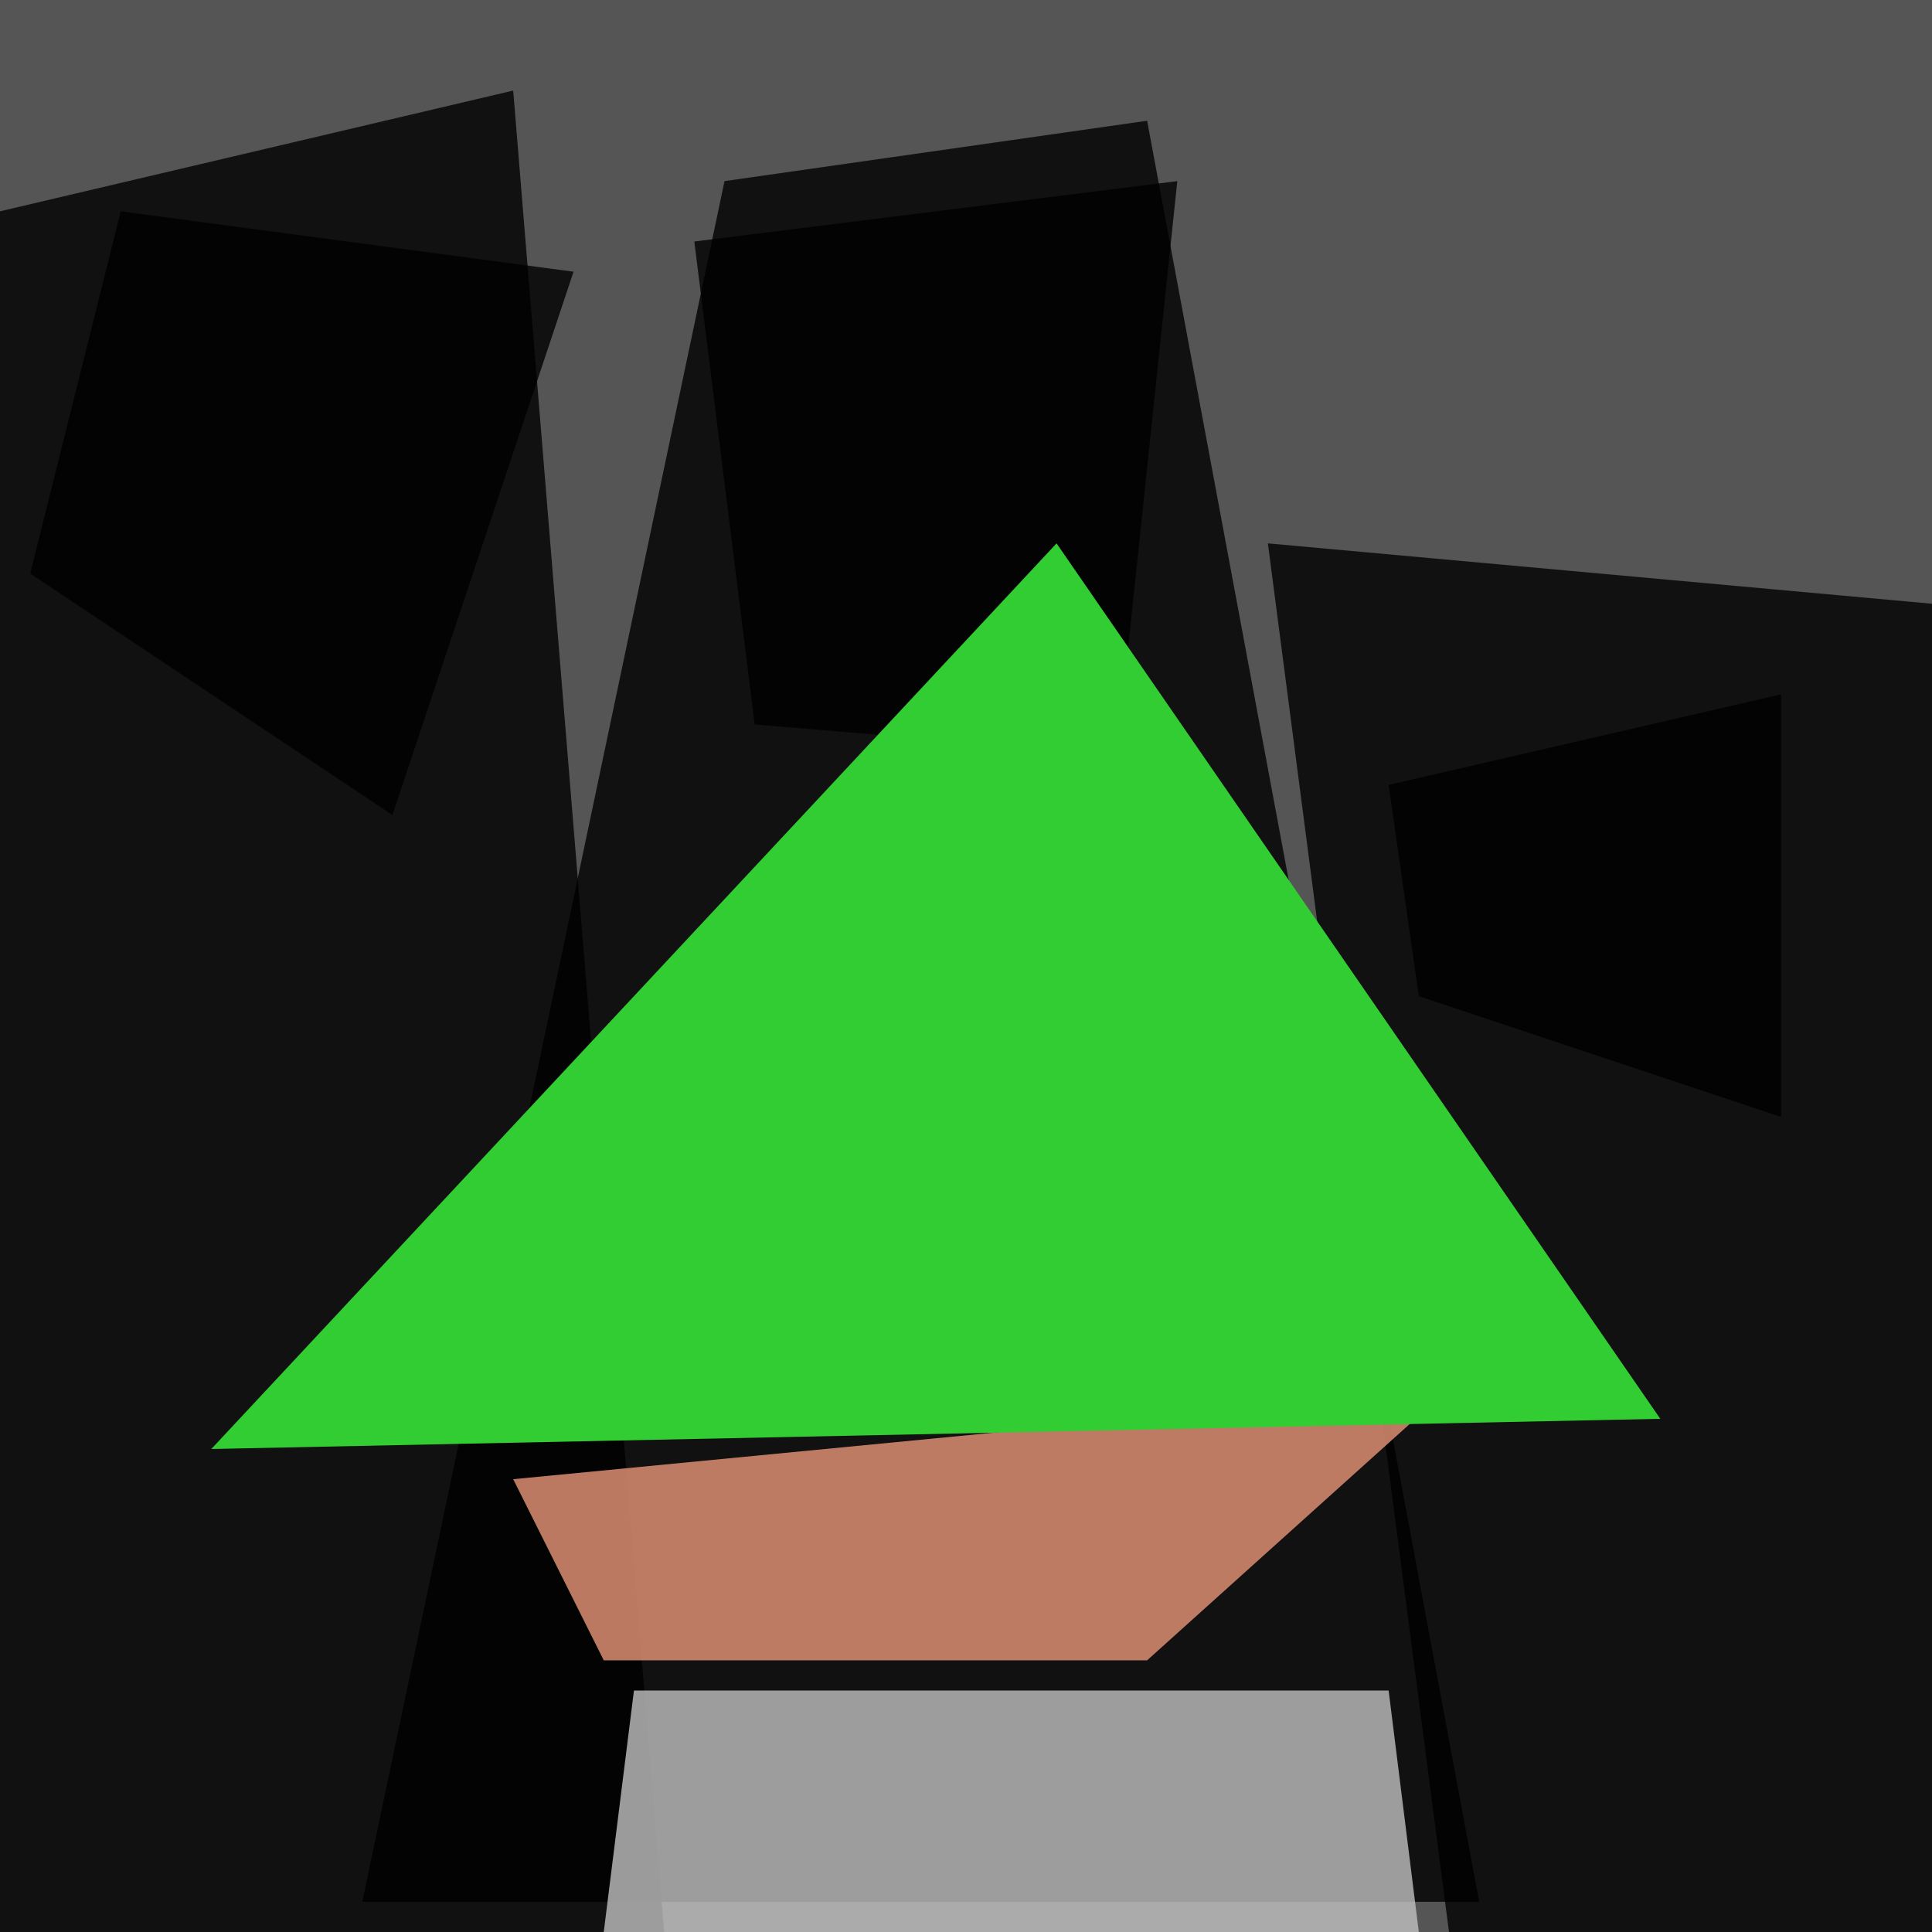
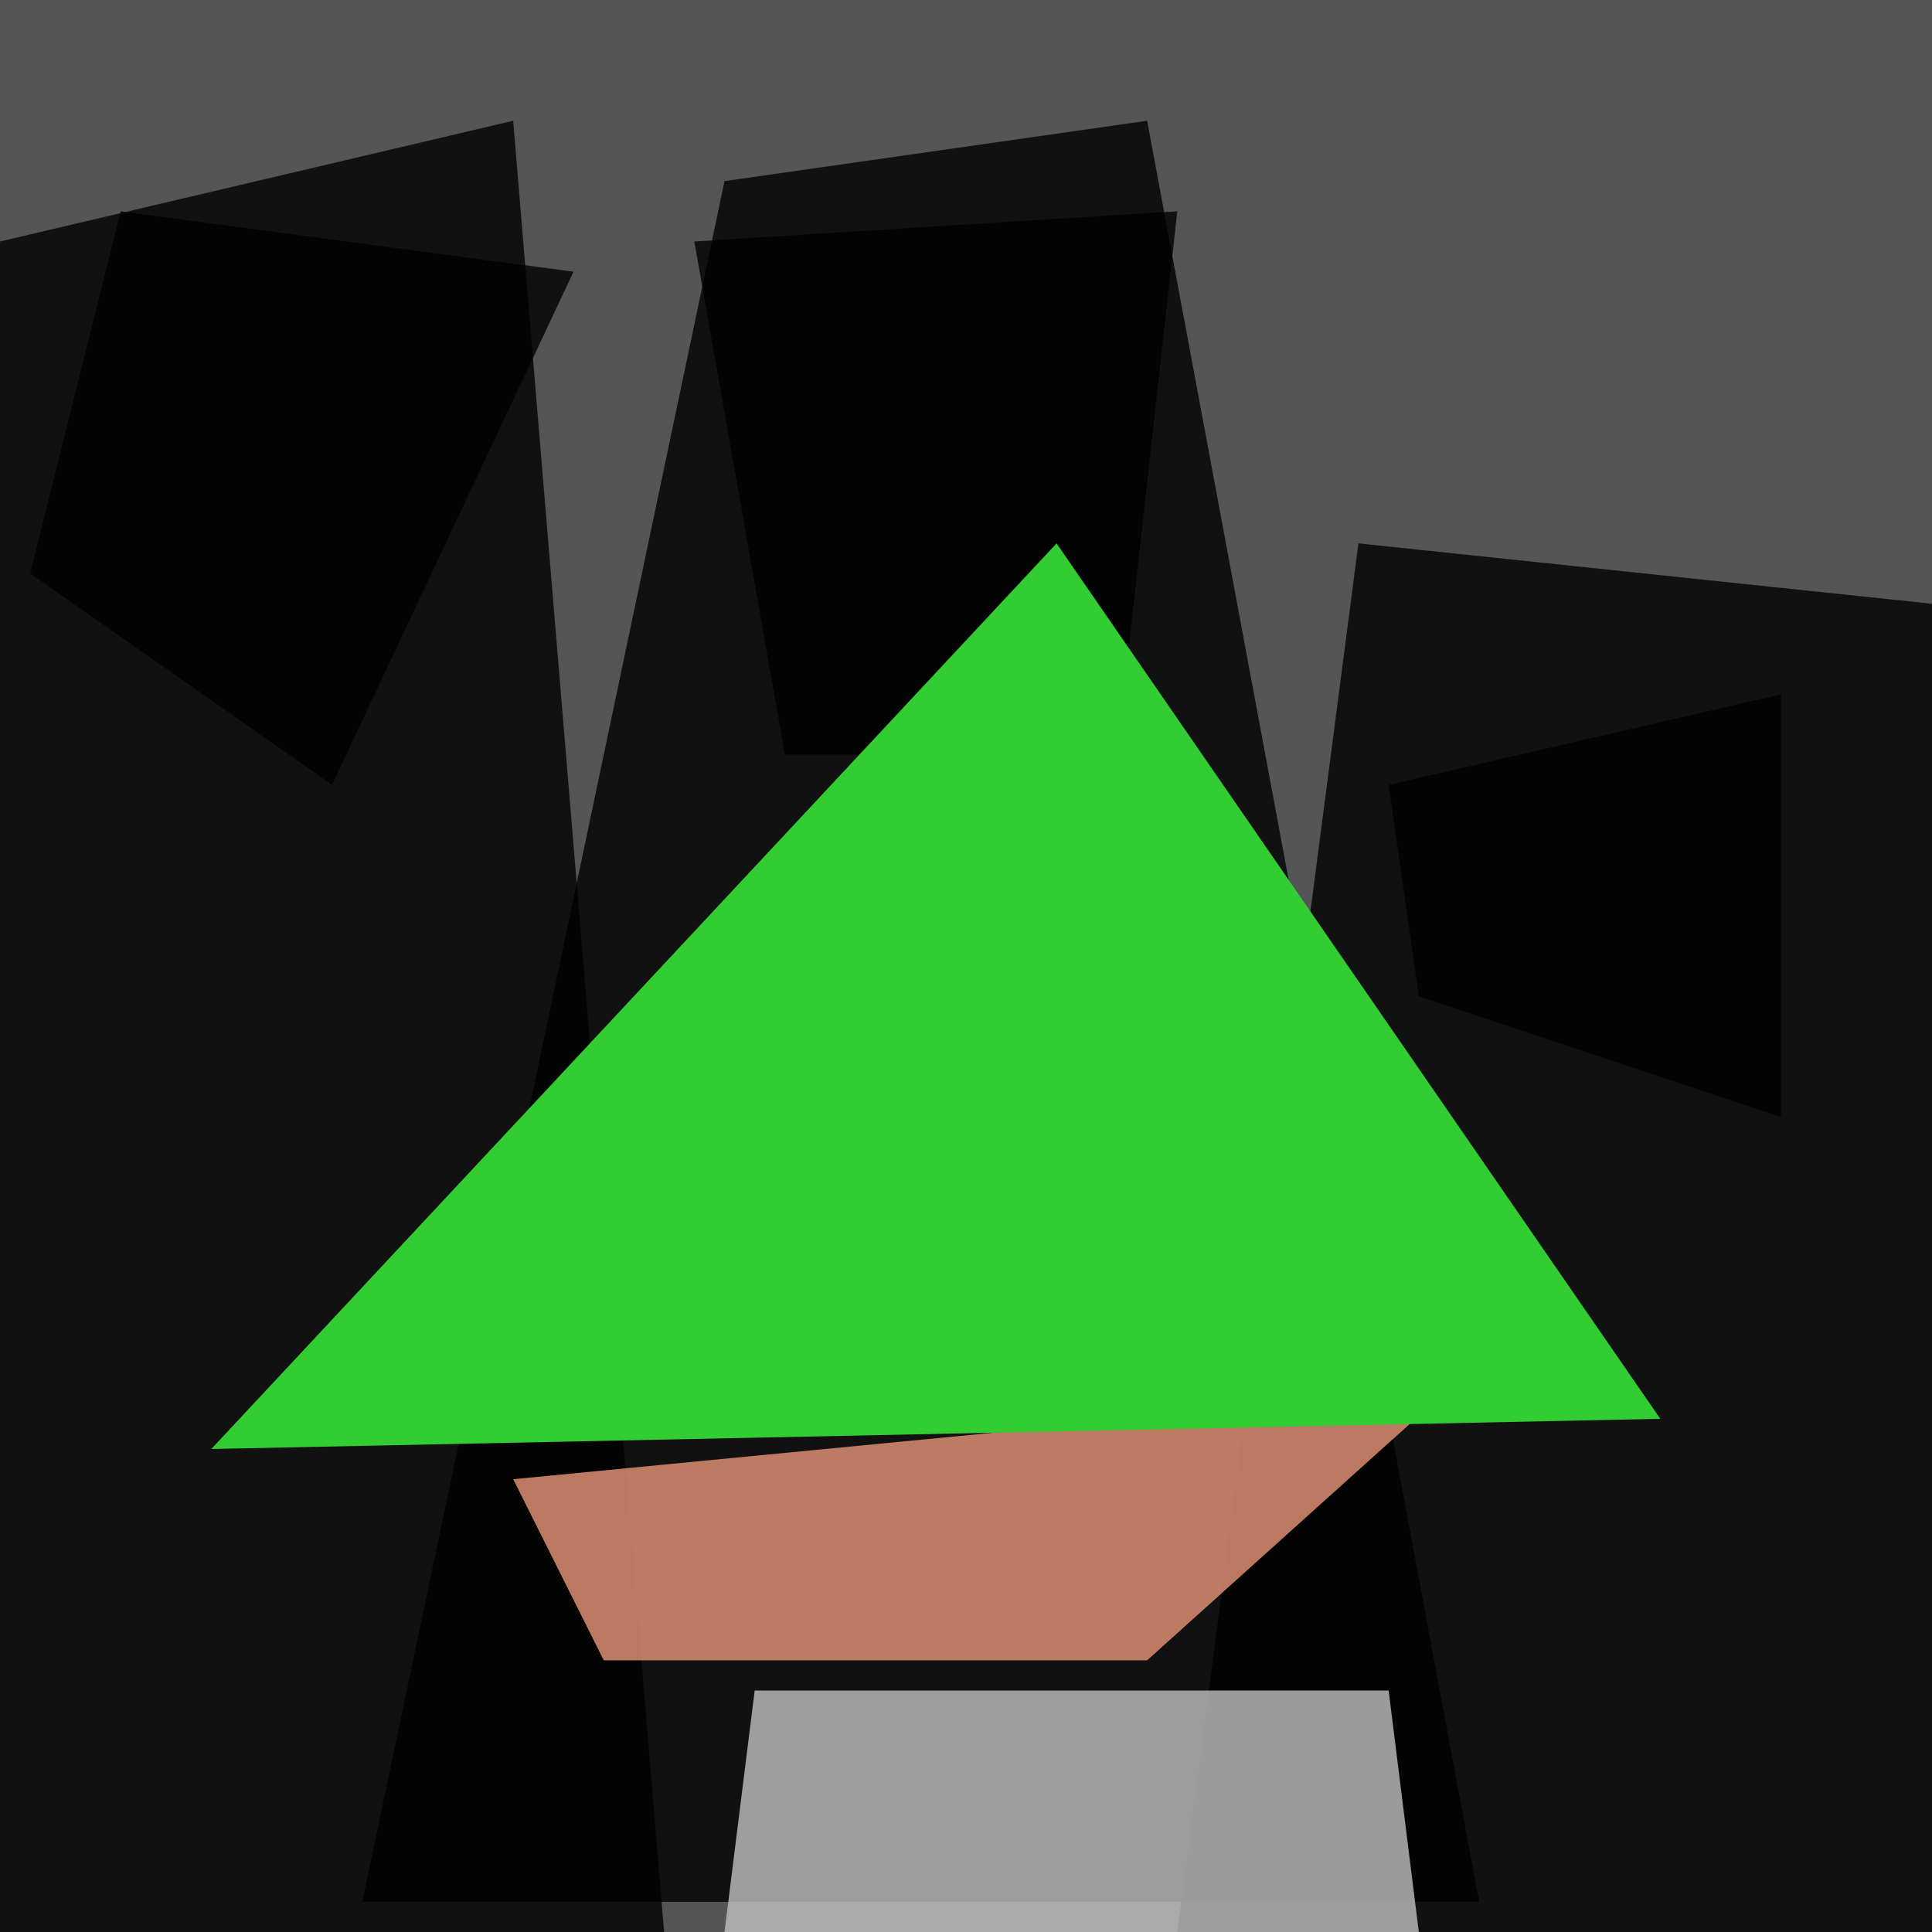
<svg xmlns="http://www.w3.org/2000/svg" viewBox="-32 -32 64 64" width="100%" height="100%">
  <style>
		.background {
			fill: #555;
		}
		path {
			fill-opacity: 0.8;
			stroke:none;
		}
		.hands {
			fill:darksalmon;
		}
		.green {
			fill:limegreen;
			fill-opacity: 1;
		}
		.silver {
			fill:silver;
		}
		.blad {
			.body { fill:black; }
			.face { fill:#9a9; }
		}
		.ldpe {
			.body { fill:darkgreen }
			.face { fill:#ab9; }
		}
		.bald {
			.body { fill:#841 }
			.face { fill:#ec5; }
		}
	</style>
  <rect class="background" x="-32" y="-32" width="64" height="64" />
  <g class="blad">
-     <path class="body" d="M -32,32 -32,-25 -15,-29 -10,32 Z" />
-     <path class="face" d="M -28,-25 -13,-23 -19,-5 -31,-13 z" />
+     <path class="body" d="M -32,32 -32,-24 -15,-28 -10,32 Z" />
+     <path class="face" d="M -28,-25 -13,-23 -21,-6 -31,-13 z" />
+   </g>
+   <g class="bald">
+     <path class="body" d="M 13,-14 32,-12 32,32  7,32 Z" />
+     <path class="face" d="M 14,-6 27,-9 27,5 15,1 Z" />
  </g>
  <g class="ldpe">
    <path class="body" d="M -20,31 -8,-26 6,-28 17,31 Z" />
-     <path class="face" d="M -9,-24 7,-26 5,-7 -7,-8 z" />
-   </g>
-   <g class="bald">
-     <path class="body" d="M 10,-14 32,-12 32,32 H 16 Z" />
-     <path class="face" d="M 14,-6 27,-9 27,5 15,1 Z" />
+     <path class="face" d="M -9,-24 7,-25 5,-7 -6,-7 z" />
  </g>
  <path class="hands" d="M -15,17 16,14 6,23 -12,23 Z" />
  <path class="green" d="M 3,-14 23,15 -25,16Z" />
-   <path class="silver" d="M -11,24 14,24 15,32 -12,32 " />
+   <path class="silver" d="M -7,24 14,24 15,32 -8,32 " />
</svg>
